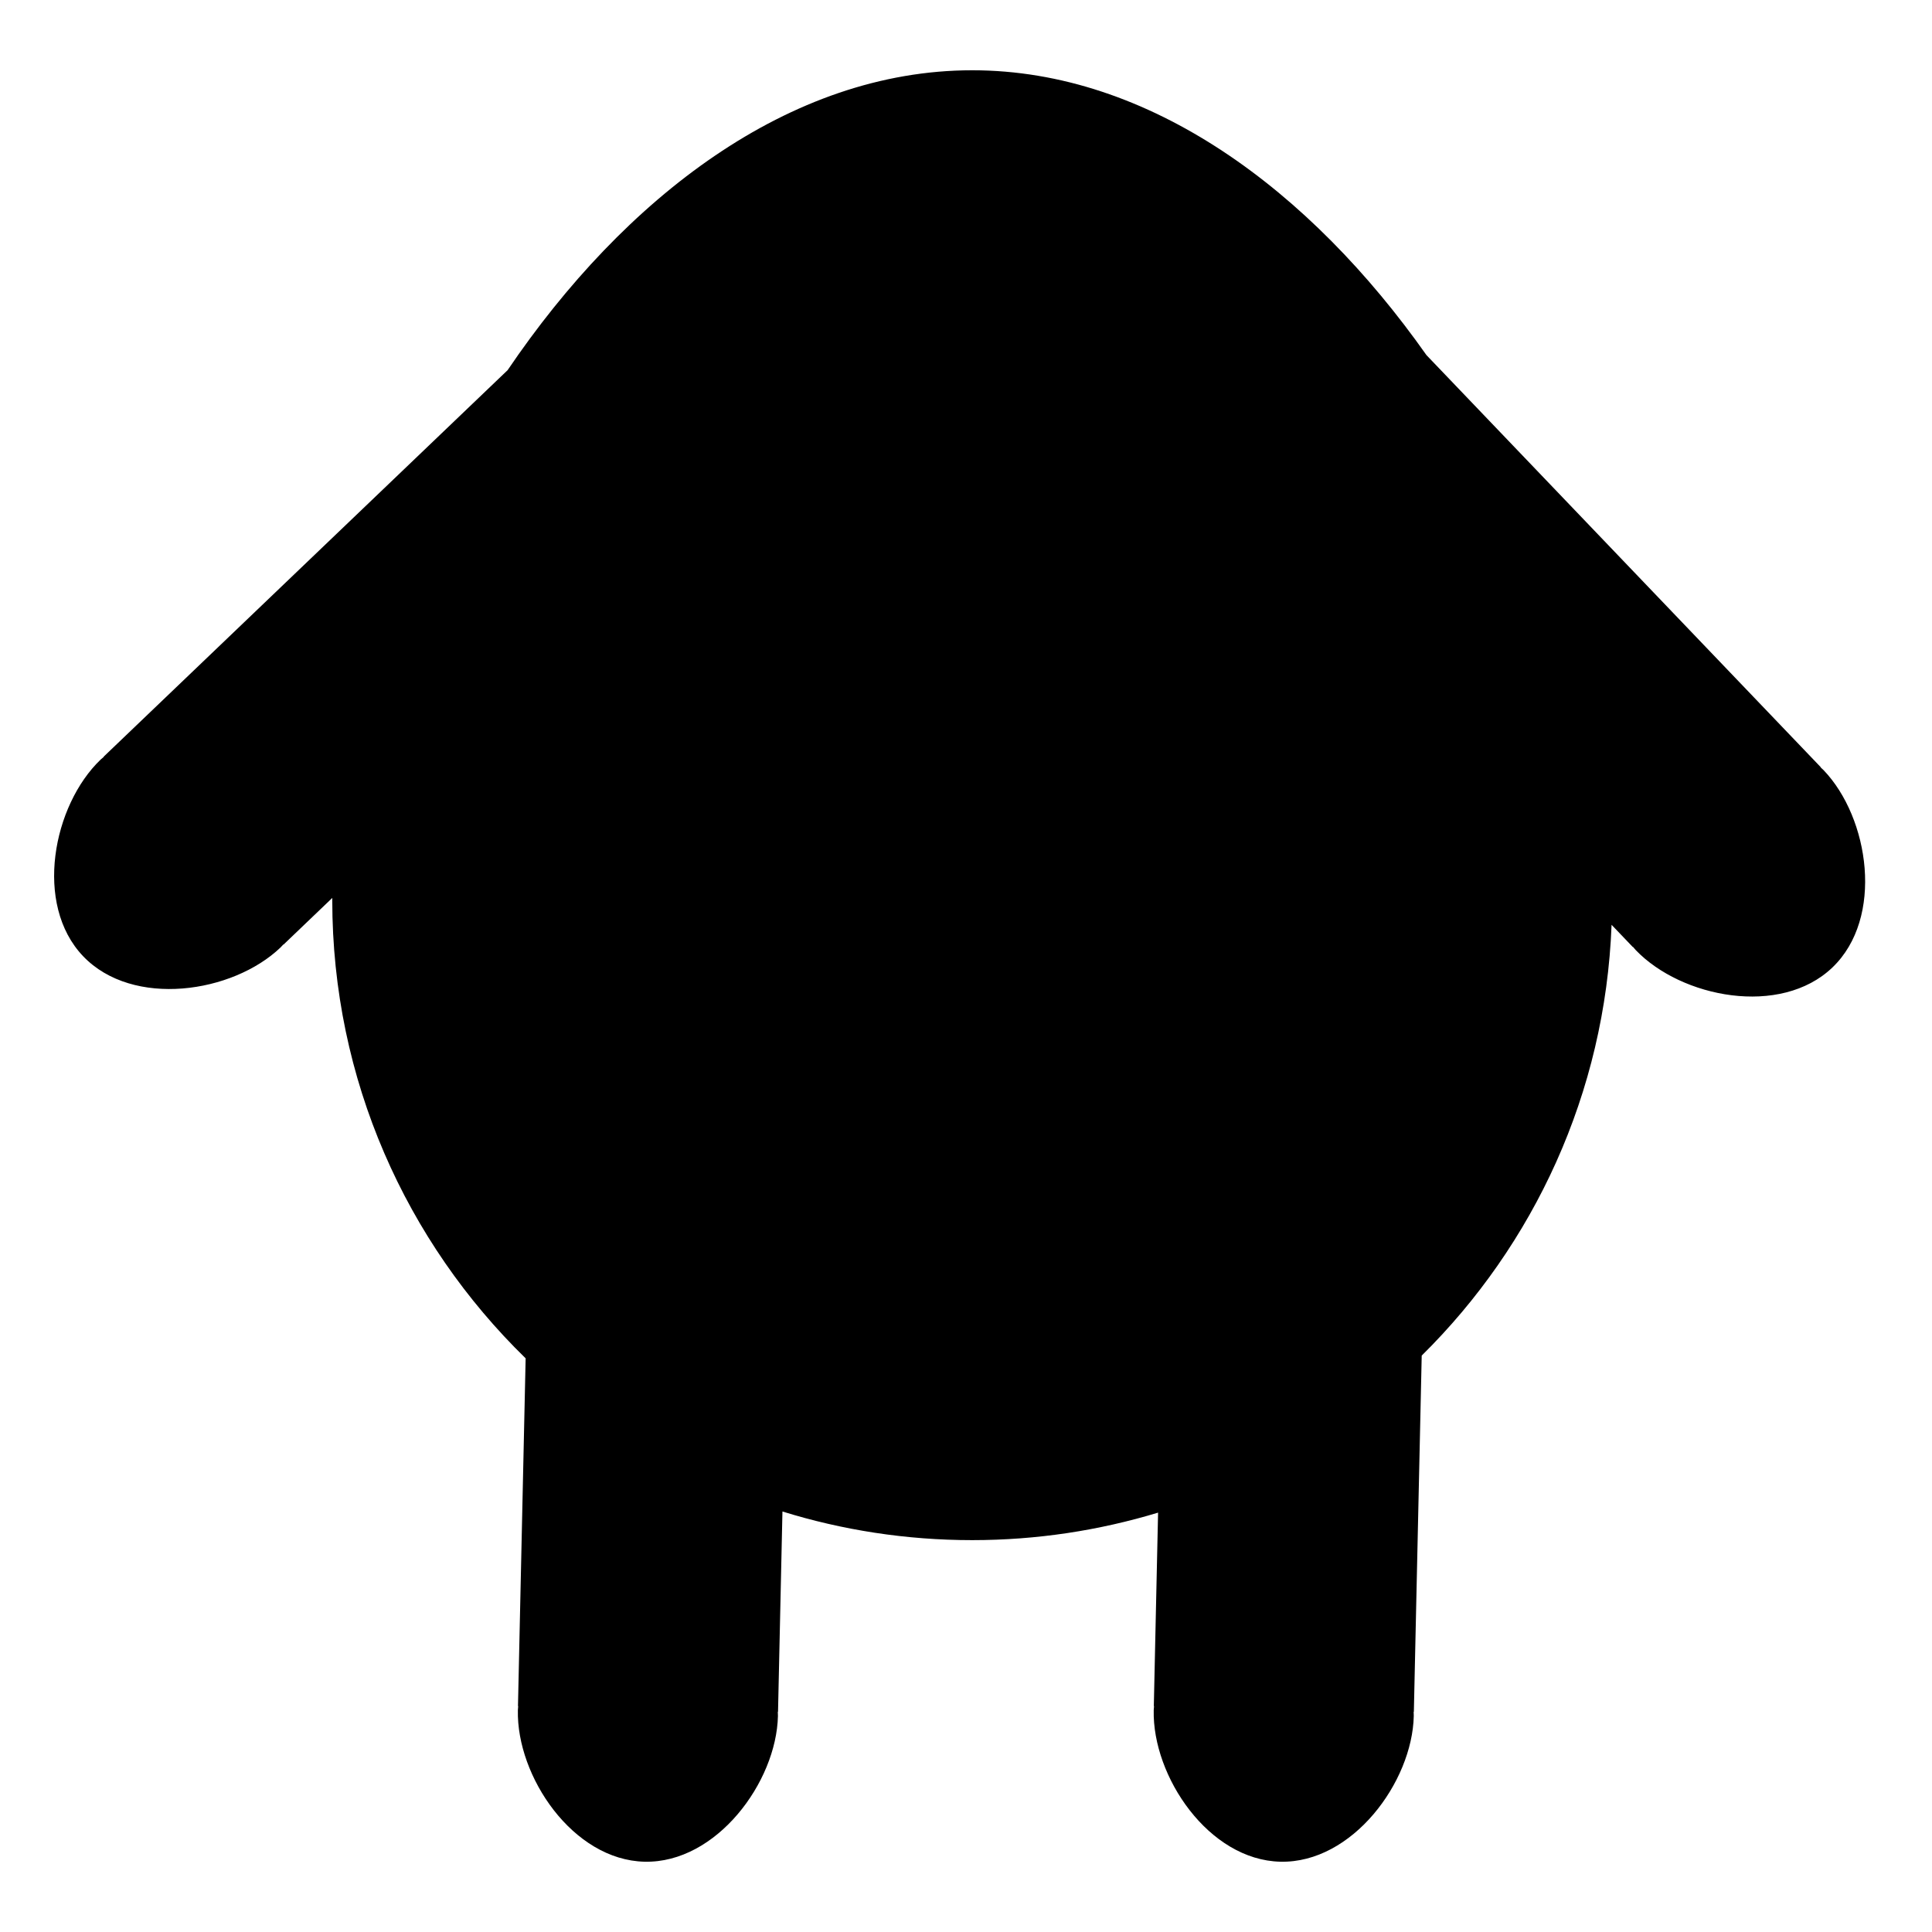
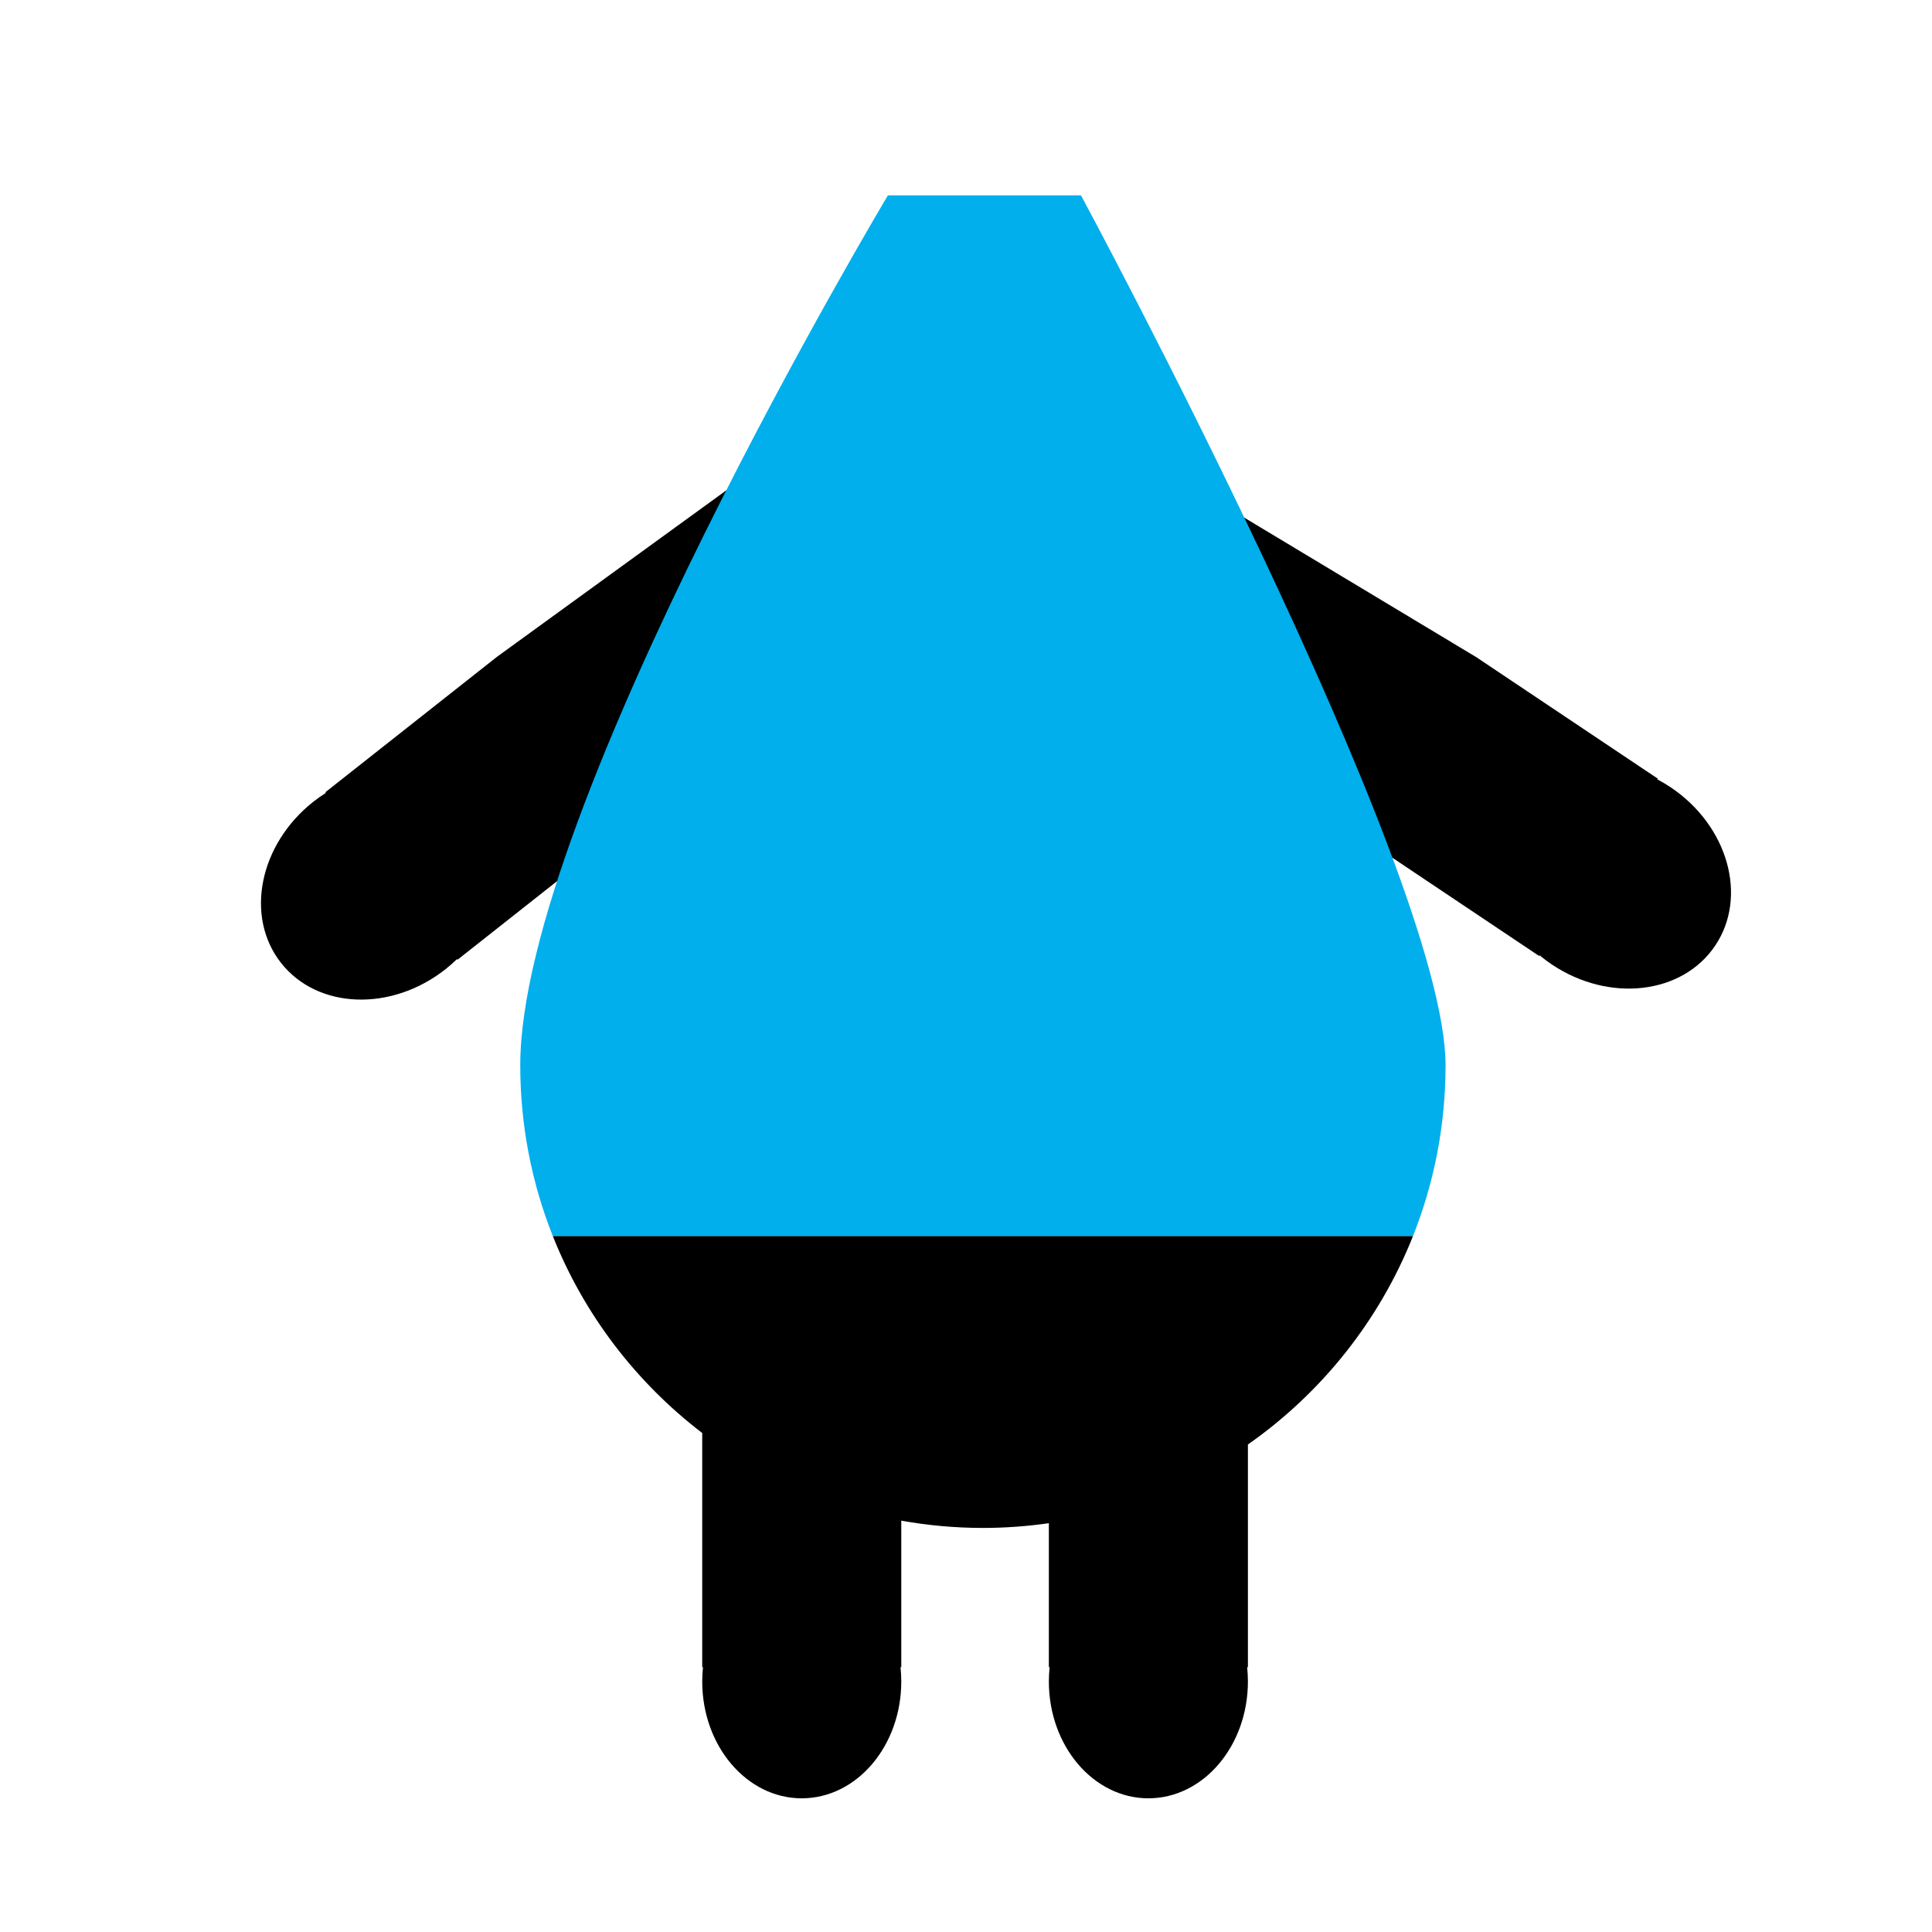
<svg xmlns="http://www.w3.org/2000/svg" version="1.1" id="Layer_1" x="0px" y="0px" width="600px" height="600px" viewBox="0 0 600 600" enable-background="new 0 0 600 600" xml:space="preserve">
-   <path d="M566.34,239.182c-0.303-0.316-0.634-0.581-0.944-0.884l0.051-0.048L442.992,110.275  c-36.008-51.094-85.908-88.452-141.058-88.452c-56.82,0-108.067,39.654-144.288,93.132L32.195,234.993l0.048,0.052  c-0.321,0.285-0.665,0.54-0.979,0.839c-14.836,14.198-20.85,44.979-5.427,61.099c15.421,16.115,46.44,11.465,61.277-2.732  c0.312-0.301,0.581-0.633,0.883-0.943l0.047,0.051l15.153-14.501c0,0.232-0.008,0.466-0.008,0.696  c0,55.799,23.025,106.193,60.053,142.291l-2.38,107.996l0.07,0.004c-0.025,0.428-0.087,0.852-0.1,1.281  c-0.448,20.535,17.062,46.553,39.367,47.045c22.299,0.49,40.946-24.73,41.397-45.262c0.01-0.436-0.036-0.859-0.041-1.293  l0.068,0.004l1.373-62.209c18.623,5.775,38.417,8.891,58.939,8.891c20.079,0,39.447-3.006,57.716-8.541l-1.323,60.08l0.069,0.004  c-0.024,0.428-0.087,0.852-0.1,1.281c-0.448,20.535,17.062,46.553,39.366,47.045c22.299,0.49,40.946-24.73,41.396-45.262  c0.012-0.436-0.034-0.859-0.04-1.293l0.067,0.004l2.44-110.631c34.816-34.365,56.979-81.482,58.963-133.78l6.591,6.89l0.053-0.045  c0.286,0.32,0.542,0.663,0.839,0.976c14.199,14.836,44.982,20.85,61.1,5.429C585.188,285.038,580.537,254.018,566.34,239.182z" />
+   <g>
+     <path d="M239.984,141.814L154.3,204.01l-17.548,13.848l-35.704,28.173l0.158,0.199c-1.324,0.842-2.622,1.748-3.883,2.742   c-16.867,13.311-21.352,35.745-10.018,50.106c11.334,14.361,34.196,15.219,51.061,1.91c1.263-0.996,2.446-2.049,3.57-3.142   l0.157,0.202l35.702-28.176l17.548-13.847l41.441-32.702L239.984,141.814z" />
+     <path d="M377.754,229.783l43.865,29.369l18.578,12.437l37.791,25.3l0.142-0.211c1.208,1.002,2.469,1.958,3.803,2.851   c17.855,11.951,40.582,9.315,50.759-5.889c10.176-15.204,3.956-37.219-13.896-49.169c-1.335-0.895-2.702-1.697-4.086-2.432   l0.143-0.21l-37.796-25.301l-18.573-12.435l-73.364-44.114L377.754,229.783z" />
+     <path fill="#00AFEC" d="M448.929,330.836c0-60.3-113.225-270.171-113.225-270.171h-59.949c0,0-114.183,190.82-114.183,270.171   c0,18.738,3.59,36.637,10.115,53.05h267.125C445.338,367.473,448.929,349.574,448.929,330.836z" />
+     <path d="M438.812,383.886H171.687c9.691,24.376,25.874,45.457,46.395,61.147v9.439v20.856v42.432h0.236   c-0.149,1.453-0.236,2.928-0.236,4.428c0,20.045,13.838,36.294,30.909,36.294c17.071,0,30.909-16.249,30.909-36.294   c0-1.5-0.086-2.975-0.236-4.428h0.236v-42.432v-3.07c8.231,1.466,16.698,2.256,25.351,2.256c6.957,0,13.79-0.517,20.481-1.472   v2.286v42.432h0.236c-0.15,1.453-0.236,2.928-0.236,4.428c0,20.045,13.838,36.294,30.909,36.294   c17.07,0,30.908-16.249,30.908-36.294c0-1.5-0.086-2.975-0.236-4.428h0.236v-42.432v-20.856v-5.867   C410.386,432.613,428.368,410.159,438.812,383.886z" />
+   </g>
</svg>
